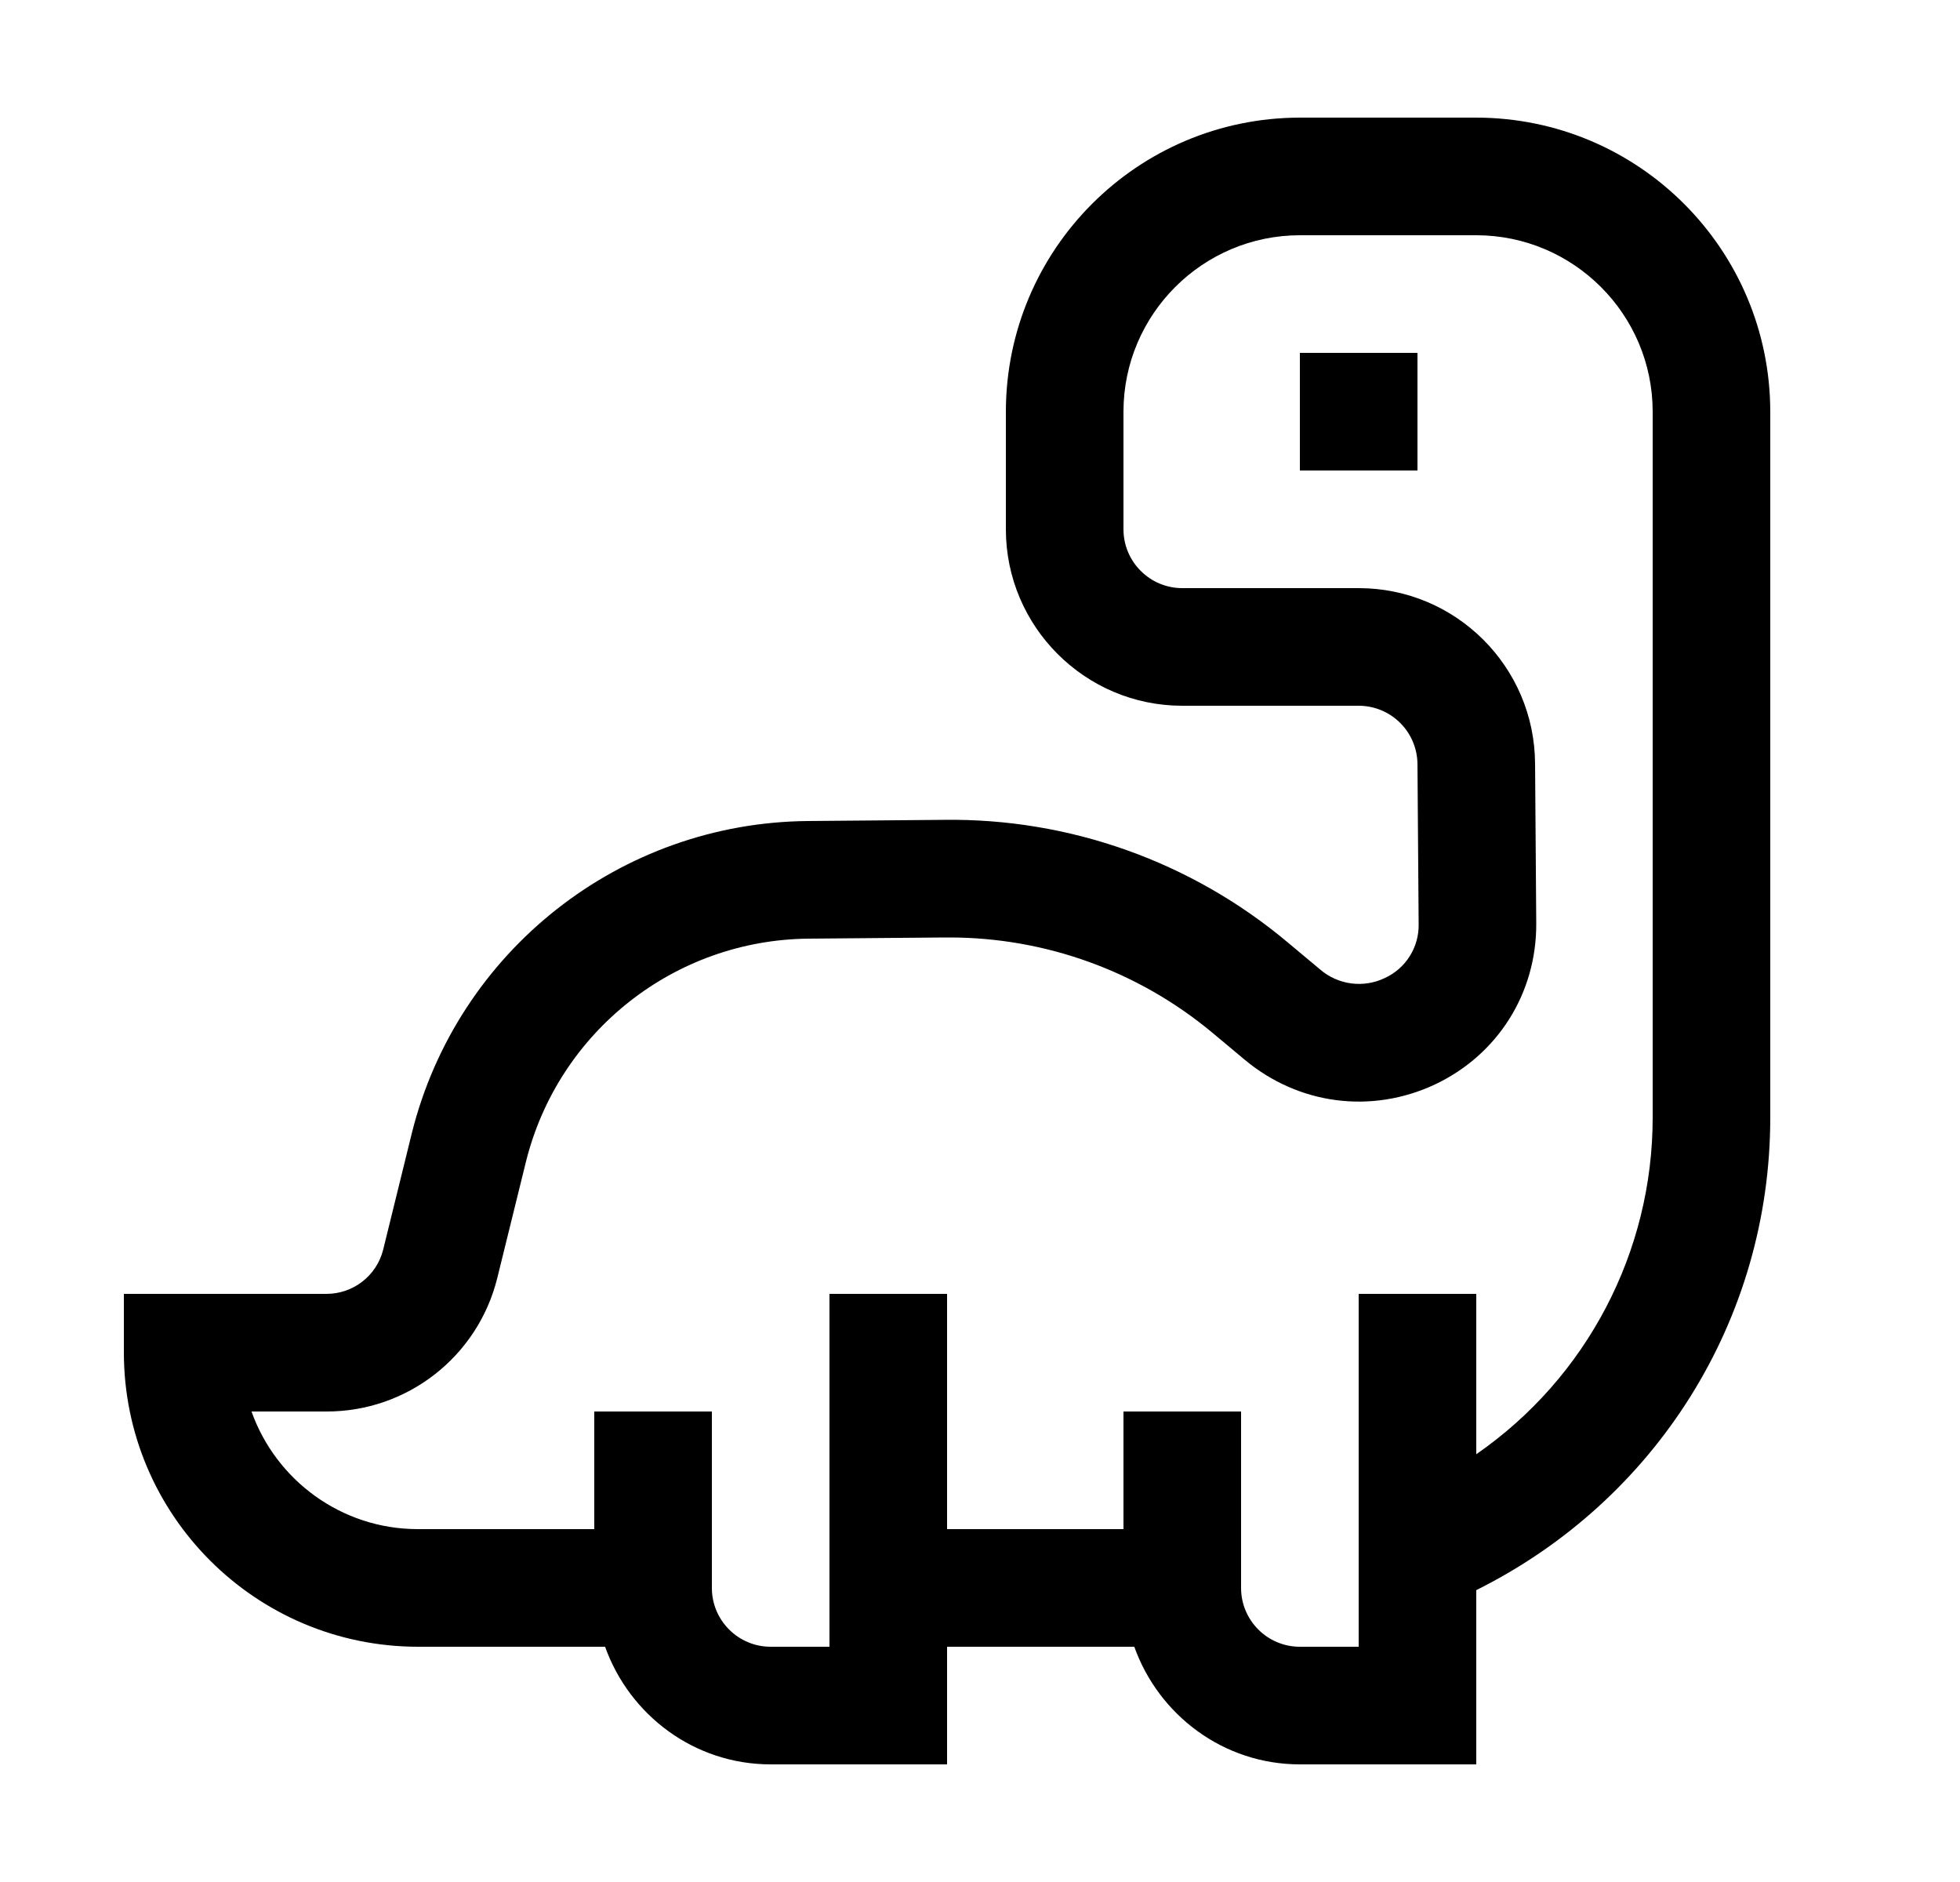
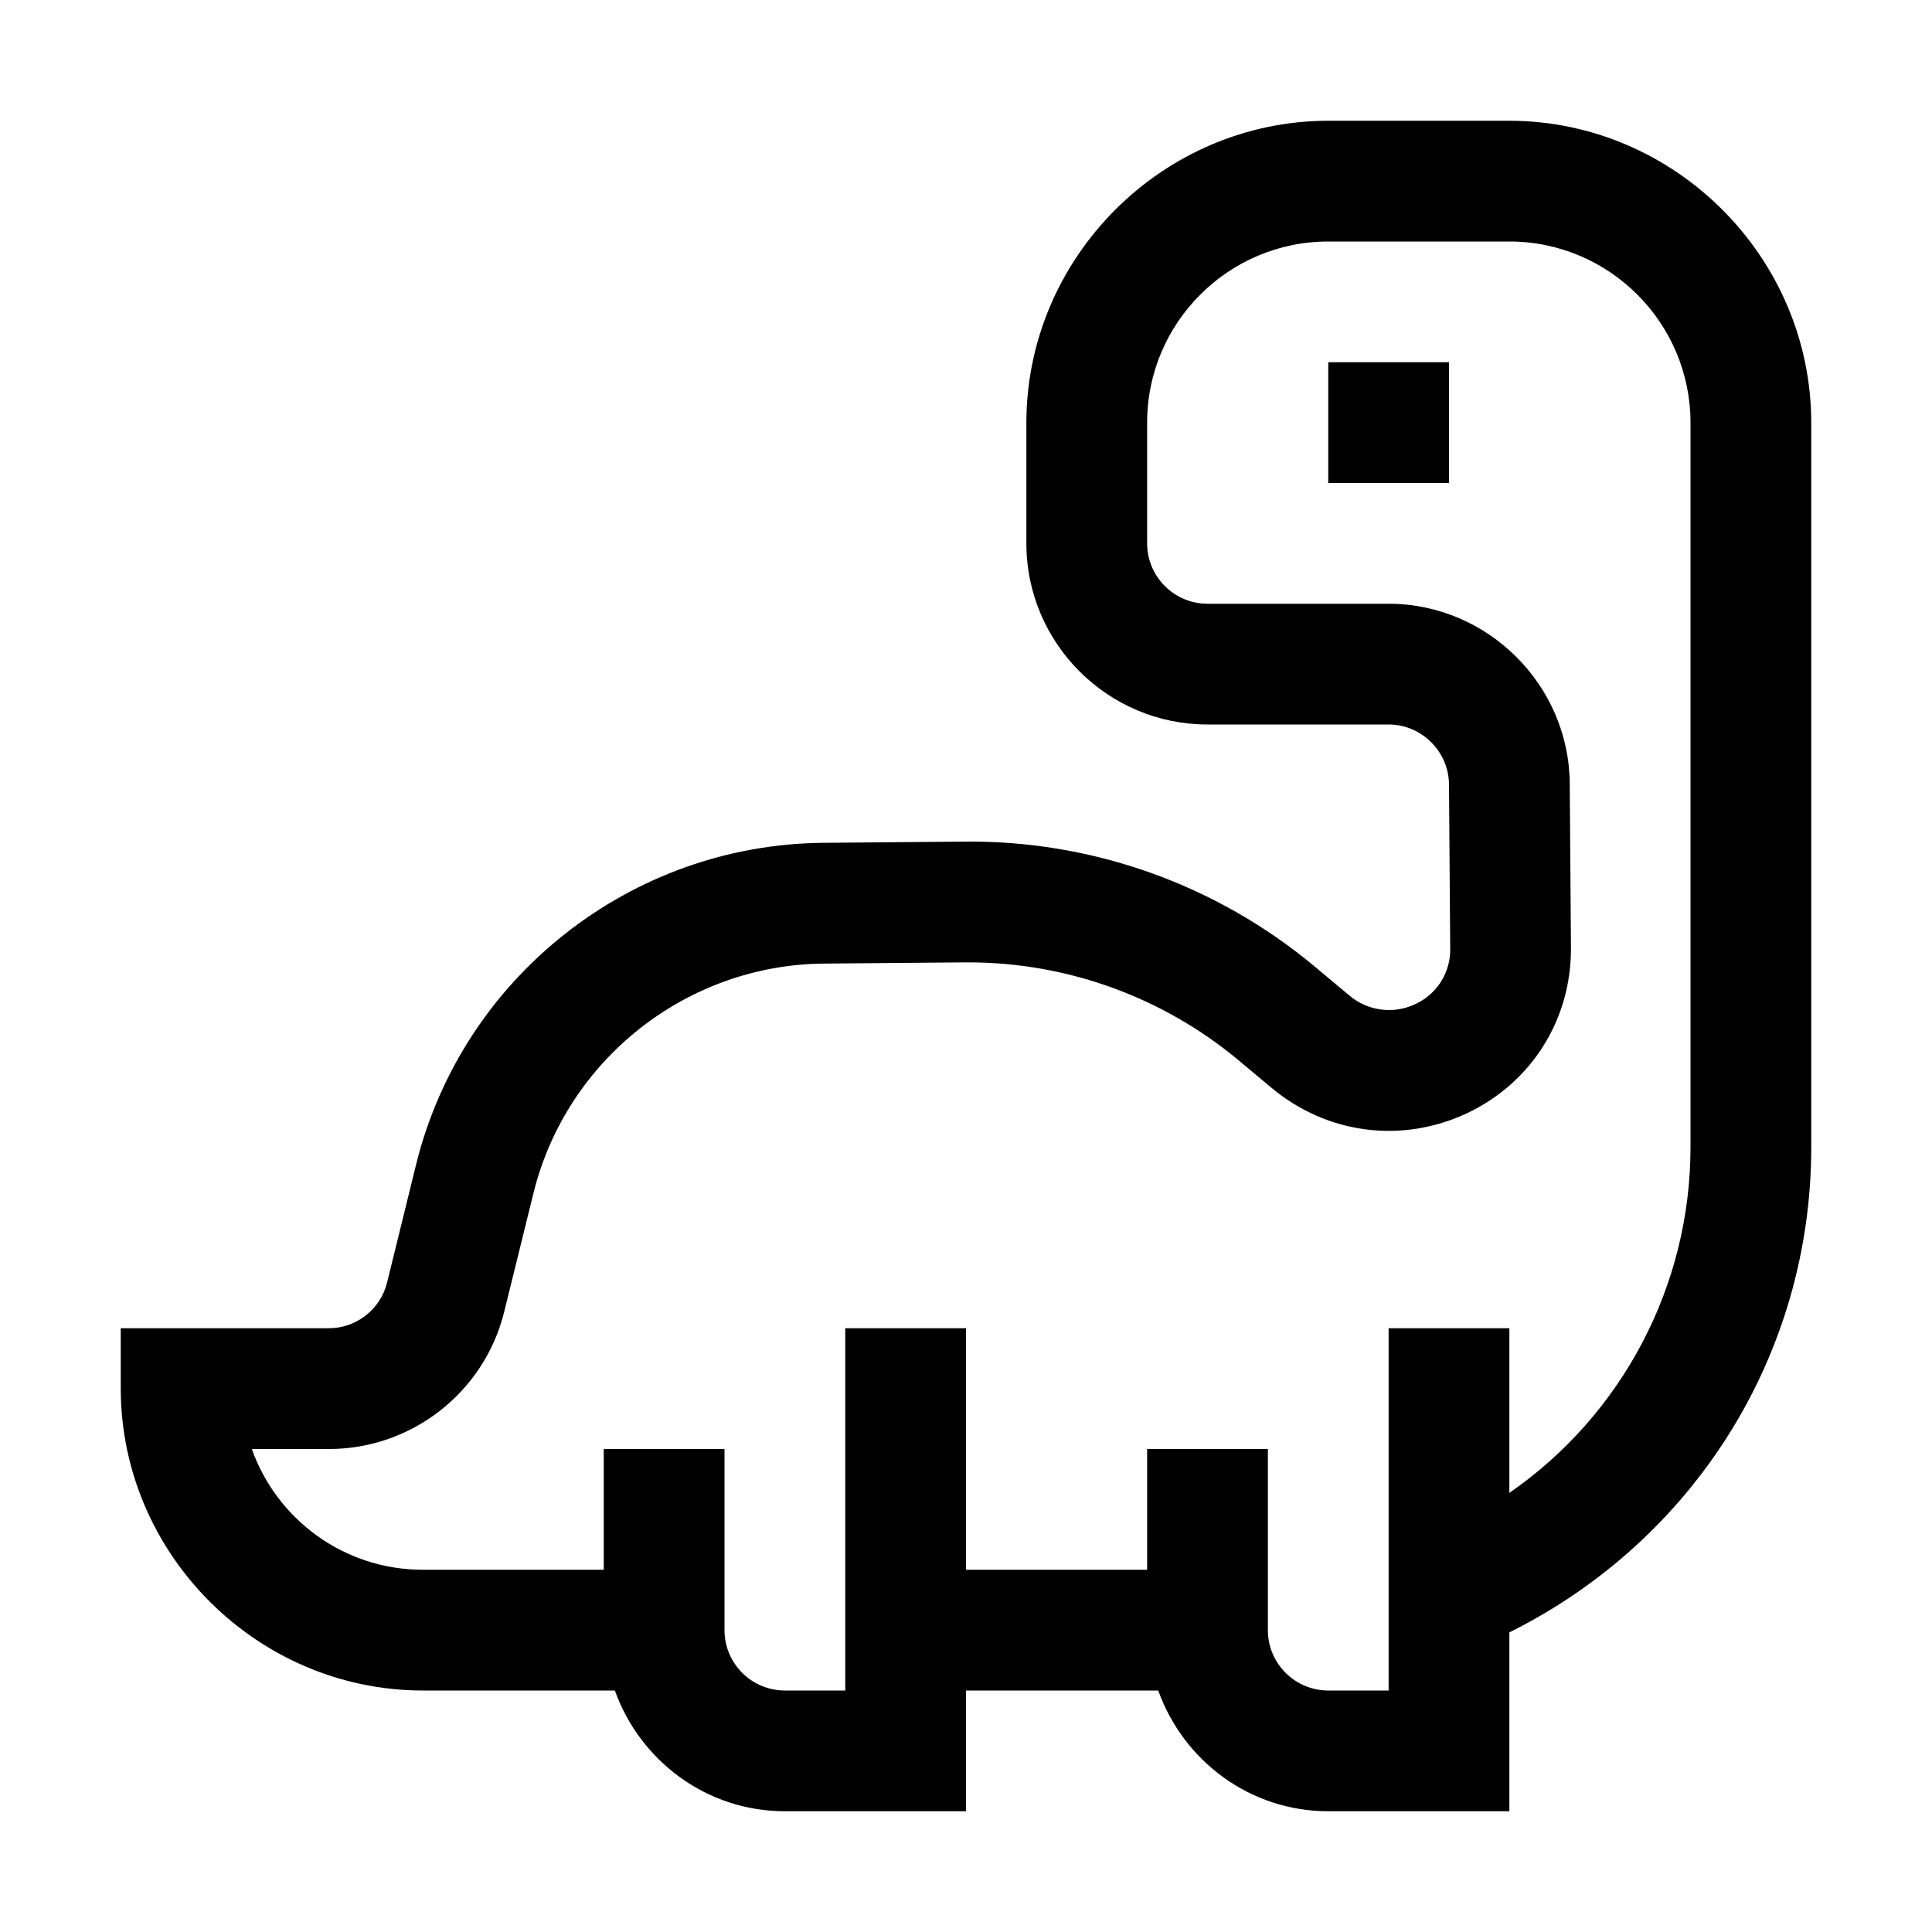
- <svg xmlns="http://www.w3.org/2000/svg" width="25" height="24">
-   <g clip-path="url(#a)">
-     <path fill-rule="evenodd" d="M16.58 1.5h2.25a3.754 3.754 0 0 1 3.75 3.75v9c0 2.586-1.462 4.889-3.75 6.028V22.5h-2.25c-.976 0-1.801-.63-2.112-1.5H12.08v1.5H9.83c-.976 0-1.801-.63-2.112-1.5H5.33a3.754 3.754 0 0 1-3.75-3.75v-.75h2.58a.745.745 0 0 0 .727-.562l.367-1.492a5.254 5.254 0 0 1 5.05-3.976l1.732-.015a6.68 6.68 0 0 1 4.388 1.562l.413.345a.76.76 0 0 0 .827.11.74.74 0 0 0 .431-.685l-.015-2.036A.75.75 0 0 0 17.33 9h-2.25c-1.24 0-2.25-1.01-2.25-2.25v-1.5a3.754 3.754 0 0 1 3.75-3.75m2.25 17.045a5.22 5.22 0 0 0 2.25-4.295v-9c0-1.24-1.01-2.25-2.25-2.25h-2.25c-1.24 0-2.25 1.01-2.25 2.25v1.5c0 .413.336.75.75.75h2.25a2.25 2.25 0 0 1 2.25 2.242l.015 2.033c.005.89-.49 1.675-1.291 2.054-.81.38-1.74.26-2.429-.316l-.413-.345a5.24 5.24 0 0 0-3.356-1.213h-.055l-1.734.015a3.75 3.75 0 0 0-3.607 2.839l-.367 1.488A2.24 2.24 0 0 1 4.161 18h-.953c.31.873 1.144 1.5 2.122 1.5h2.25V18h1.5v2.25c0 .414.336.75.75.75h.75v-4.5h1.5v3h2.25V18h1.5v2.25c0 .414.336.75.75.75h.75v-4.5h1.5zM16.58 4.5h1.5V6h-1.5z" clip-rule="evenodd" />
+ <svg xmlns="http://www.w3.org/2000/svg" width="100%" height="100%" viewBox="0 0 24 24" version="1.1" xml:space="preserve" style="fill-rule:evenodd;clip-rule:evenodd;stroke-linejoin:round;stroke-miterlimit:2;">
+   <g transform="matrix(1,0,0,1,-0.08,0)">
+     <path d="M16.58,1.5L18.83,1.5C20.886,1.502 22.578,3.194 22.58,5.25L22.58,14.25C22.58,16.836 21.118,19.139 18.83,20.278L18.83,22.5L16.58,22.5C15.604,22.5 14.779,21.87 14.468,21L12.08,21L12.08,22.5L9.83,22.5C8.854,22.5 8.029,21.87 7.718,21L5.33,21C3.274,20.998 1.582,19.306 1.58,17.25L1.58,16.5L4.16,16.5C4.502,16.502 4.803,16.269 4.887,15.938L5.254,14.446C5.834,12.133 7.919,10.491 10.304,10.47L12.036,10.455C13.638,10.432 15.196,10.987 16.424,12.017L16.837,12.362C17.066,12.56 17.392,12.603 17.664,12.472C17.93,12.35 18.1,12.08 18.095,11.787L18.08,9.751L18.08,9.75C18.08,9.339 17.741,9 17.33,9L15.08,9C13.84,9 12.83,7.99 12.83,6.75L12.83,5.25C12.832,3.194 14.524,1.502 16.58,1.5M18.83,18.545C20.238,17.571 21.081,15.963 21.08,14.25L21.08,5.25C21.08,4.01 20.07,3 18.83,3L16.58,3C15.34,3 14.33,4.01 14.33,5.25L14.33,6.75C14.33,7.163 14.666,7.5 15.08,7.5L17.33,7.5C18.561,7.5 19.576,8.511 19.58,9.742L19.595,11.775C19.6,12.665 19.105,13.45 18.304,13.829C17.494,14.209 16.564,14.089 15.875,13.513L15.462,13.168C14.52,12.384 13.332,11.954 12.106,11.955L12.051,11.955L10.317,11.97C8.614,11.984 7.124,13.157 6.71,14.809L6.343,16.297C6.096,17.297 5.191,18.003 4.161,18L3.208,18C3.518,18.873 4.352,19.5 5.33,19.5L7.58,19.5L7.58,18L9.08,18L9.08,20.25C9.08,20.664 9.416,21 9.83,21L10.58,21L10.58,16.5L12.08,16.5L12.08,19.5L14.33,19.5L14.33,18L15.83,18L15.83,20.25C15.83,20.664 16.166,21 16.58,21L17.33,21L17.33,16.5L18.83,16.5L18.83,18.545ZM16.58,4.5L18.08,4.5L18.08,6L16.58,6L16.58,4.5Z" />
  </g>
-   <defs>
-     <clipPath id="a">
-       <path d="M.08 0h24v24h-24z" />
-     </clipPath>
-   </defs>
</svg>
